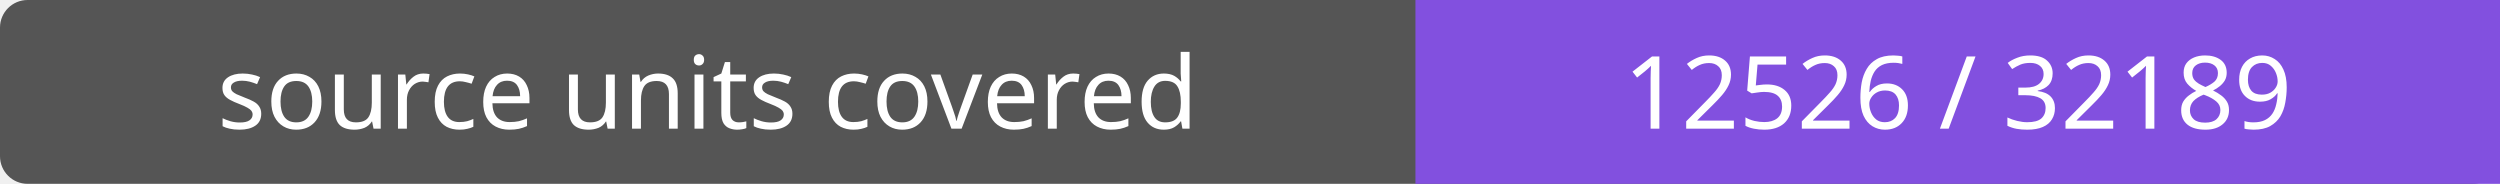
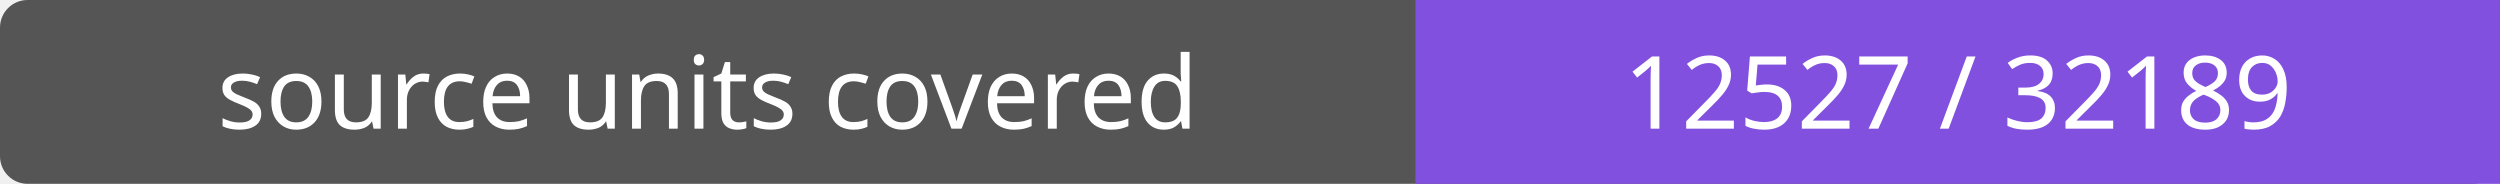
- <svg xmlns="http://www.w3.org/2000/svg" width="272" height="20" role="img" aria-label="source units covered: 12526 / 32189">
+ <svg xmlns="http://www.w3.org/2000/svg" width="272" height="20" role="img" aria-label="source units covered: 12527 / 32189">
  <rect width="272" height="20" rx="3" fill="#555" />
  <path fill="#8250df" d="M154 0h118v20H154z" />
  <g fill="#fff" text-anchor="middle" font-family="Verdana,sans-serif" font-size="11">
    <text x="77.0" y="14">source units covered</text>
-     <text x="213.0" y="14">12526 / 32189</text>
+     <text x="213.0" y="14">12527 / 32189</text>
  </g>
</svg>
